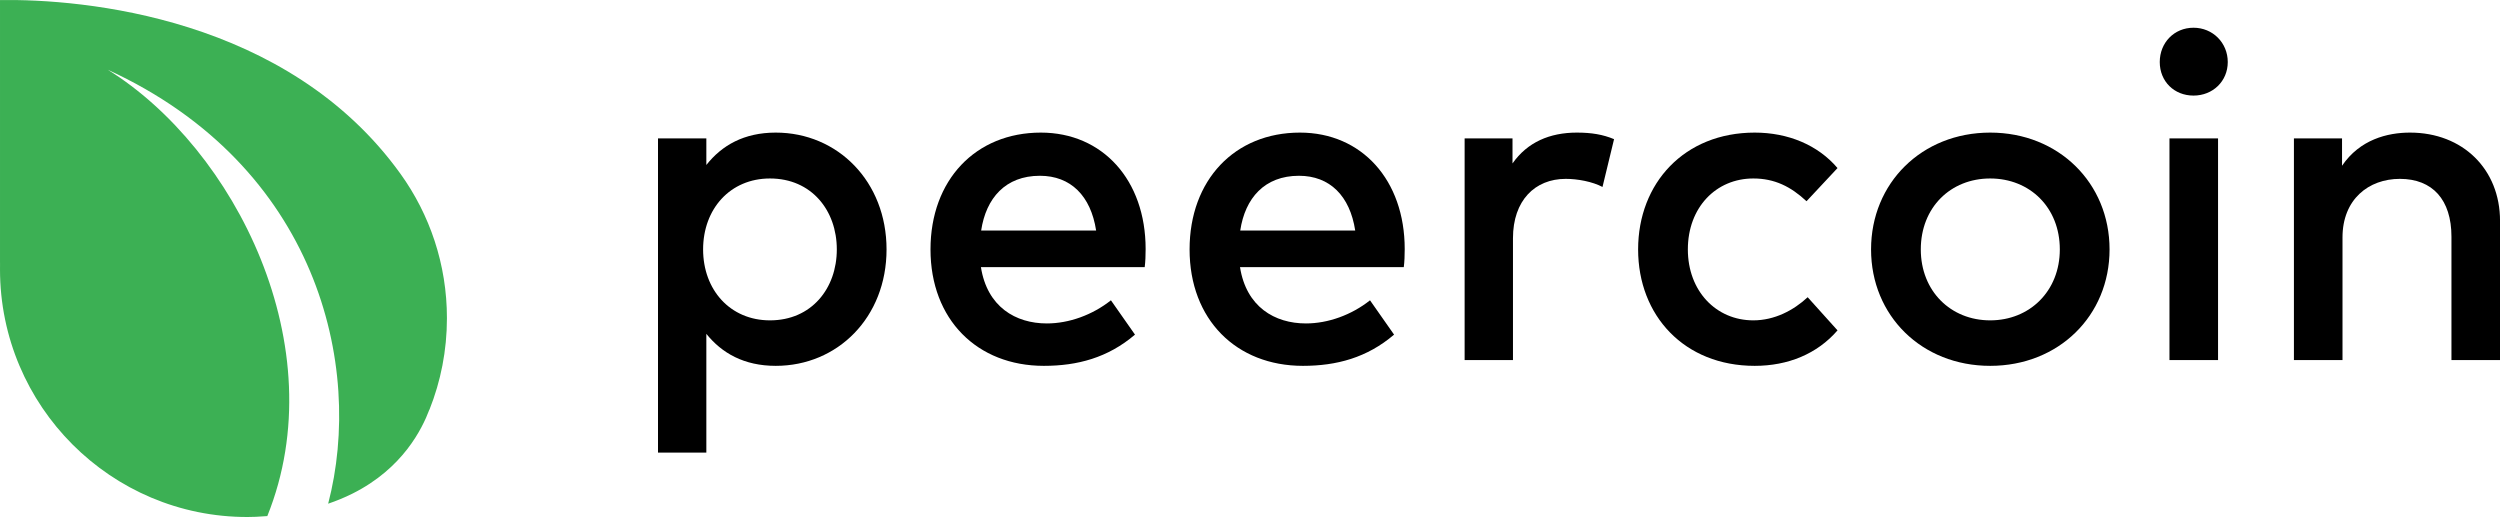
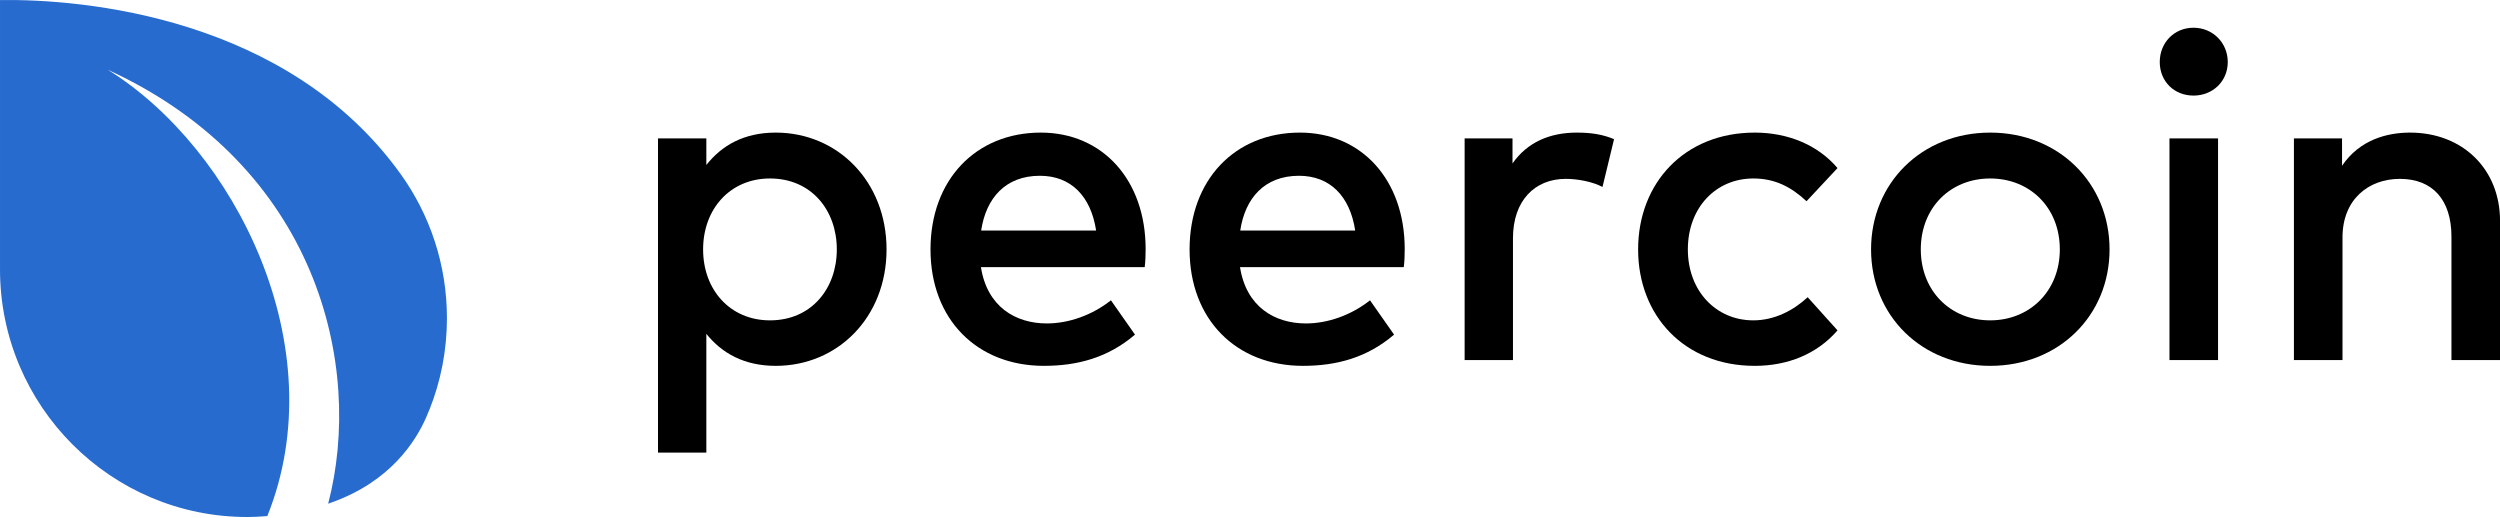
<svg xmlns="http://www.w3.org/2000/svg" clip-rule="evenodd" fill-rule="evenodd" stroke-linejoin="round" stroke-miterlimit="1.414" viewBox="0 0 1280 265">
  <clipPath id="a">
    <path clip-rule="evenodd" d="m0 0h1280v1280h-1280z" />
  </clipPath>
  <g transform="scale(1 .207031)">
    <path d="m0 0h1280v1280h-1280z" fill="none" />
    <g clip-path="url(#a)">
-       <path d="m645.897 997.002c-4.066.345-7.288.425-9.259.429-64.344.13-116.584-52.24-116.584-116.585 0-.517.003-1.032.01-1.547v-1.639h-.01v-123.585h.01c39.047-.609 135.395 7.898 188.528 81.807 13.757 19.136 21.862 42.602 21.862 67.946 0 15.211-2.92 29.745-8.229 43.072l-.036-.03c-3.406 9.033-12.469 27.645-36.113 39.499-3.805 1.907-7.69 3.489-11.536 4.799 16.969-64.96-5.212-159.071-103.759-204.296 59.849 37.101 107.124 130.525 75.116 210.13z" fill="#3cb054" transform="matrix(1.087593 0 0 5.253284 -565.6057 -3961.215)" />
+       <path d="m645.897 997.002c-4.066.345-7.288.425-9.259.429-64.344.13-116.584-52.24-116.584-116.585 0-.517.003-1.032.01-1.547v-1.639h-.01v-123.585h.01c39.047-.609 135.395 7.898 188.528 81.807 13.757 19.136 21.862 42.602 21.862 67.946 0 15.211-2.92 29.745-8.229 43.072l-.036-.03c-3.406 9.033-12.469 27.645-36.113 39.499-3.805 1.907-7.69 3.489-11.536 4.799 16.969-64.96-5.212-159.071-103.759-204.296 59.849 37.101 107.124 130.525 75.116 210.13z" fill="#276BCF" transform="matrix(1.087593 0 0 5.253284 -565.6057 -3961.215)" />
      <g fill-rule="nonzero" transform="matrix(19.73964 0 0 95.34626 -9511.151 -110635.098)">
        <path d="m501.951 1163.79c-.822 0-1.398.33-1.8.84v-.69h-1.254v8.15h1.254v-3.08c.402.5.978.83 1.8.83 1.608 0 2.874-1.26 2.874-3.02s-1.266-3.03-2.874-3.03zm-.15 1.19c1.08 0 1.734.83 1.734 1.84s-.654 1.84-1.734 1.84c-1.032 0-1.734-.79-1.734-1.84s.702-1.84 1.734-1.84z" />
        <path d="m508.827 1163.79c-1.692 0-2.862 1.23-2.862 3.03 0 1.82 1.212 3.02 2.94 3.02.87 0 1.662-.21 2.364-.81l-.624-.89c-.48.38-1.086.6-1.662.6-.81 0-1.548-.43-1.71-1.46h4.248c.018-.14.024-.31.024-.47 0-1.79-1.116-3.02-2.718-3.02zm-.024 1.12c.798 0 1.32.52 1.458 1.42h-2.982c.126-.84.63-1.42 1.524-1.42z" />
        <path d="m515.547 1163.79c-1.692 0-2.862 1.23-2.862 3.03 0 1.82 1.212 3.02 2.94 3.02.87 0 1.662-.21 2.364-.81l-.624-.89c-.48.38-1.086.6-1.662.6-.81 0-1.548-.43-1.71-1.46h4.248c.018-.14.024-.31.024-.47 0-1.79-1.116-3.02-2.718-3.02zm-.024 1.12c.798 0 1.32.52 1.458 1.42h-2.982c.126-.84.63-1.42 1.524-1.42z" />
        <path d="m522.729 1163.79c-.702 0-1.284.25-1.668.8v-.65h-1.242v5.75h1.254v-3.16c0-.98.57-1.54 1.368-1.54.306 0 .69.07.954.21l.3-1.24c-.288-.12-.582-.17-.966-.17z" />
        <path d="m527.343 1163.79c-1.824 0-3.024 1.31-3.024 3.03s1.2 3.02 3.024 3.02c.864 0 1.62-.31 2.148-.92l-.774-.86c-.366.34-.858.6-1.41.6-.966 0-1.698-.76-1.698-1.84 0-1.09.732-1.84 1.698-1.84.552 0 .972.21 1.38.59l.804-.86c-.51-.6-1.284-.92-2.148-.92z" />
        <path d="m533.451 1163.79c-1.776 0-3.09 1.31-3.09 3.03s1.314 3.02 3.09 3.02 3.096-1.3 3.096-3.02-1.32-3.03-3.096-3.03zm0 1.19c1.026 0 1.806.75 1.806 1.84 0 1.08-.78 1.84-1.806 1.84s-1.8-.76-1.8-1.84c0-1.09.774-1.84 1.8-1.84z" />
        <path d="m539.361 1169.69v-5.75h-1.26v5.75zm-.636-8.62c-.504 0-.876.39-.876.89s.372.87.876.87c.498 0 .888-.37.888-.87s-.39-.89-.888-.89z" />
        <path d="m544.341 1163.79c-.588 0-1.302.18-1.764.86v-.71h-1.248v5.75h1.26v-3.18c0-.99.678-1.52 1.488-1.52.846 0 1.338.54 1.338 1.5v3.2h1.26v-3.61c0-1.34-.966-2.29-2.334-2.29z" />
      </g>
    </g>
  </g>
</svg>
